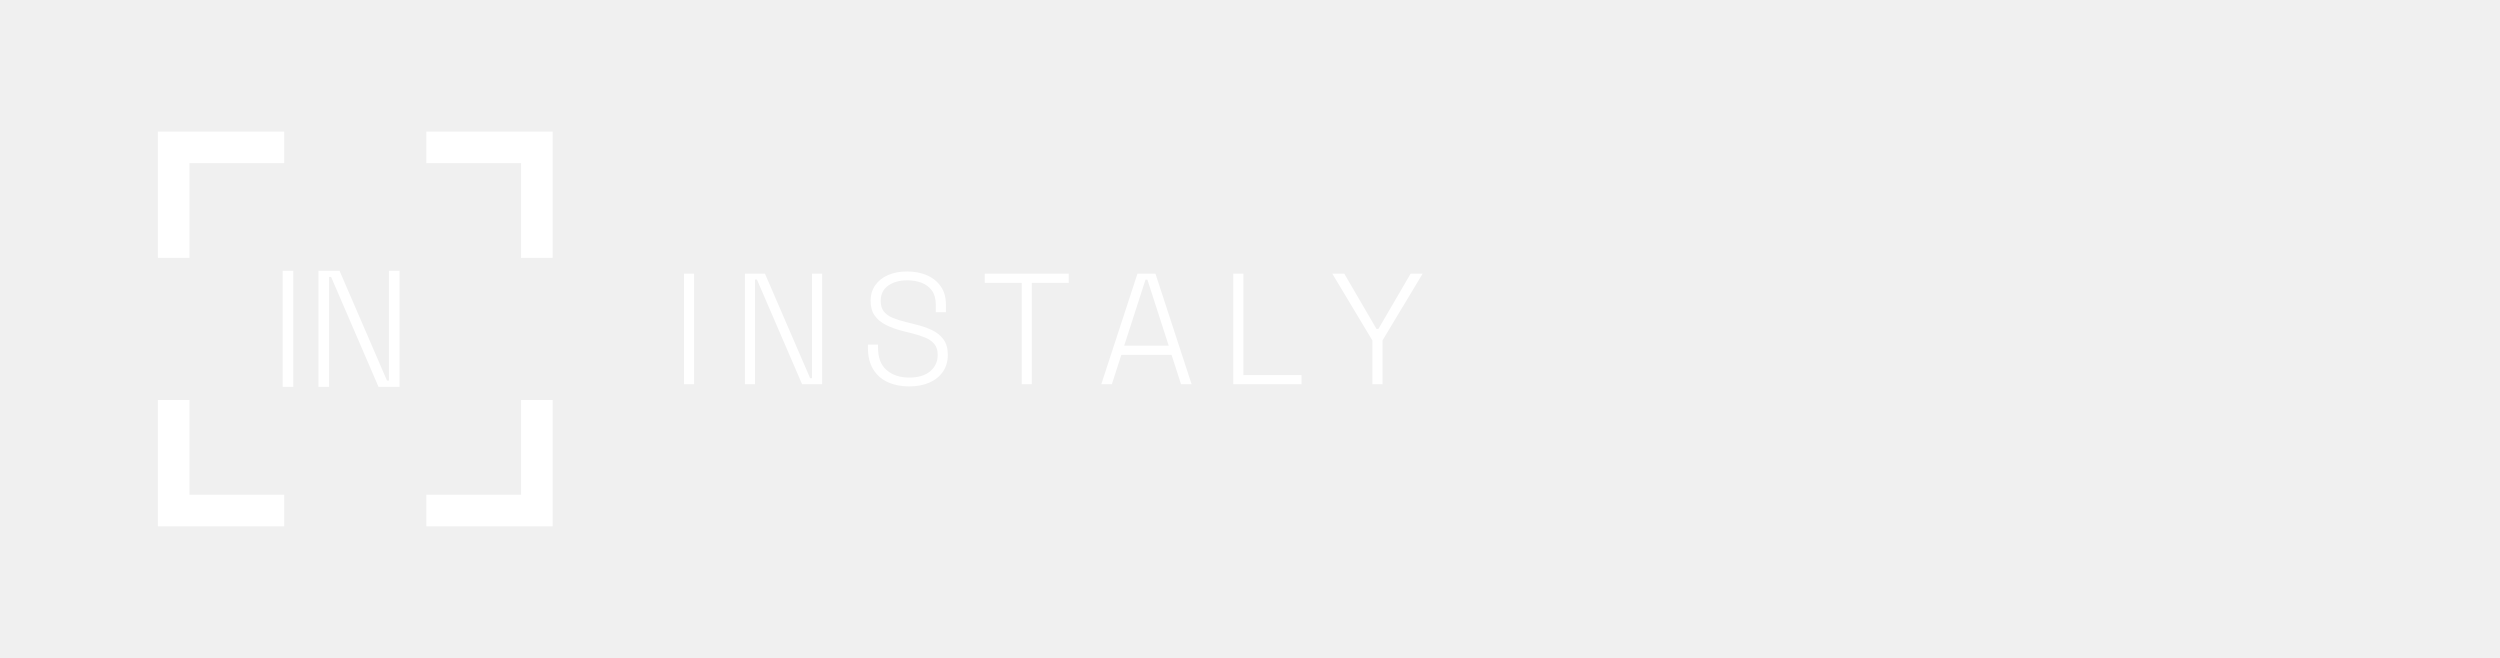
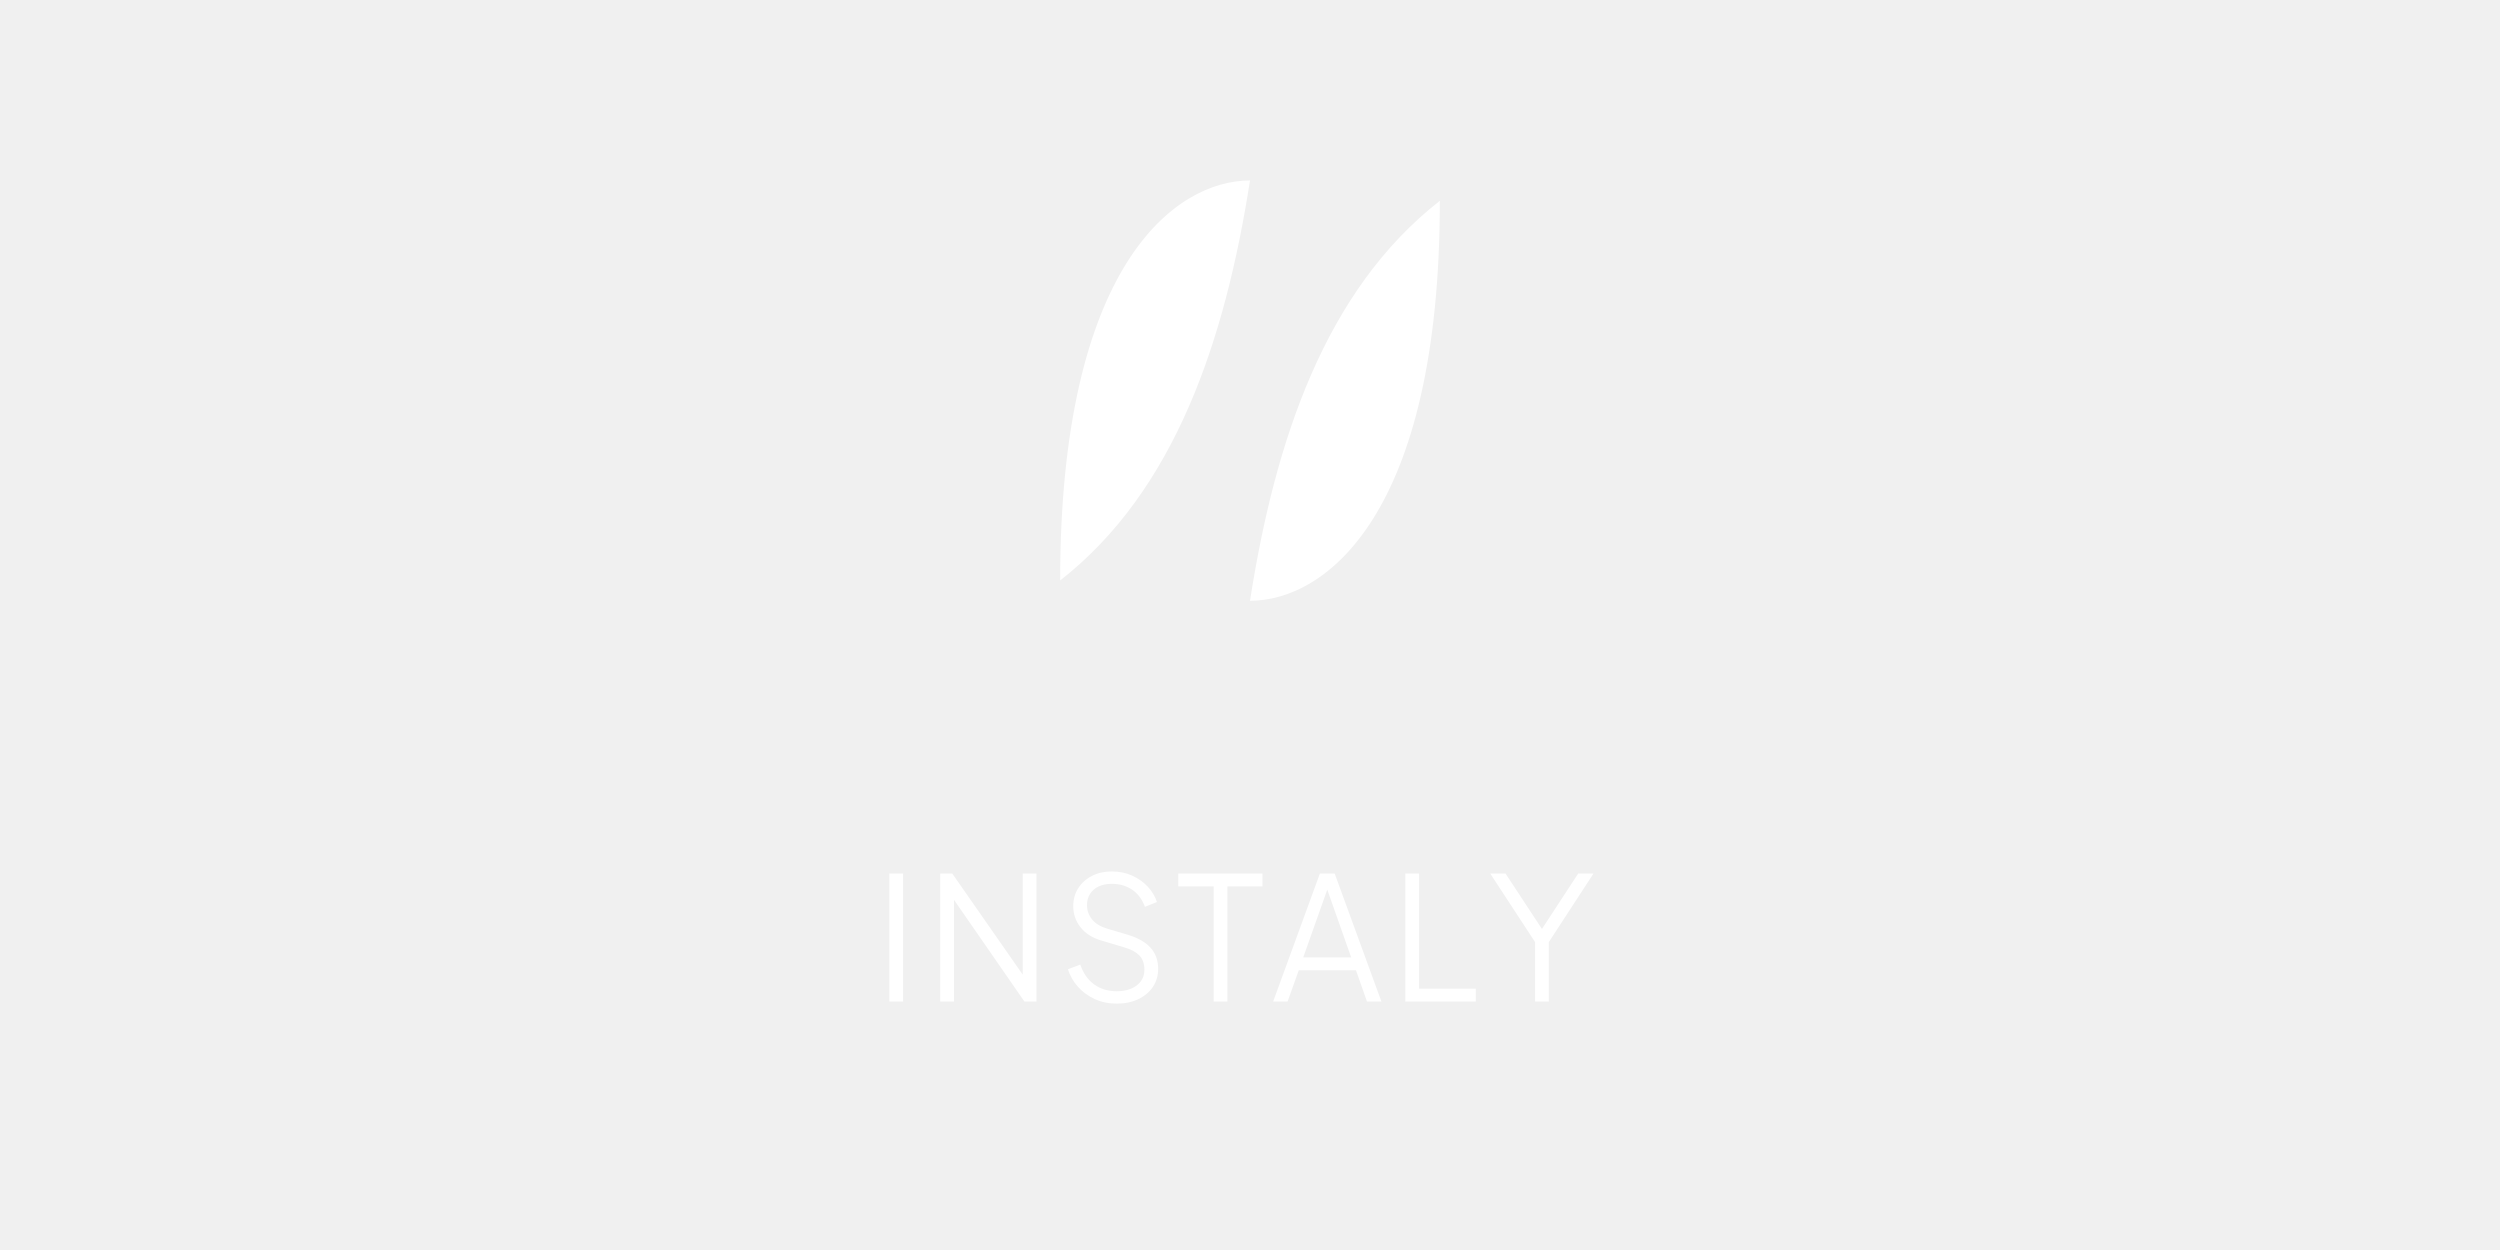
- <svg xmlns="http://www.w3.org/2000/svg" viewBox="0 0 380 100" width="100%" height="100%" role="img" aria-label="INSTALY Logo">
-   <path d="M 26.4,39.2 L 26.4,22.4 L 43.2,22.4" fill="none" stroke="#FFFFFF" stroke-width="4.8" />
-   <path d="M 64.8,22.4 L 81.6,22.4 L 81.6,39.2" fill="none" stroke="#FFFFFF" stroke-width="4.8" />
-   <path d="M 81.6,60.8 L 81.6,77.6 L 64.8,77.6" fill="none" stroke="#FFFFFF" stroke-width="4.8" />
-   <path d="M 43.2,77.6 L 26.4,77.6 L 26.4,60.8" fill="none" stroke="#FFFFFF" stroke-width="4.8" />
-   <g transform="translate(40.8, 58.8)">
-     <path d="M2.167 0L2.167 -17.64L3.78 -17.64L3.78 0L2.167 0ZM7.61 0L7.61 -17.64L10.811 -17.64L18.018 -0.958L18.32 -0.958L18.32 -17.64L19.933 -17.64L19.933 0L16.733 0L9.526 -16.708L9.223 -16.708L9.223 0L7.61 0Z" fill="#FFFFFF" />
-   </g>
-   <g transform="translate(101.9, 58.4)">
-     <path d="M2.064 0L2.064 -16.8L3.6 -16.8L3.6 0L2.064 0ZM11.328 0L11.328 -16.8L14.376 -16.8L21.24 -0.912L21.528 -0.912L21.528 -16.8L23.064 -16.8L23.064 0L20.016 0L13.152 -15.912L12.864 -15.912L12.864 0L11.328 0ZM36.288 0.336Q34.488 0.336 33.072 -0.3Q31.656 -0.936 30.84 -2.244Q30.024 -3.552 30.024 -5.568L30.024 -6.024L31.56 -6.024L31.56 -5.568Q31.56 -3.24 32.892 -2.124Q34.224 -1.008 36.288 -1.008Q38.376 -1.008 39.504 -1.98Q40.632 -2.952 40.632 -4.464Q40.632 -5.472 40.14 -6.084Q39.648 -6.696 38.772 -7.068Q37.896 -7.44 36.744 -7.728L35.208 -8.112Q33.84 -8.472 32.76 -9.012Q31.68 -9.552 31.056 -10.428Q30.432 -11.304 30.432 -12.672Q30.432 -14.04 31.14 -15.048Q31.848 -16.056 33.096 -16.596Q34.344 -17.136 36 -17.136Q37.656 -17.136 38.988 -16.56Q40.32 -15.984 41.1 -14.868Q41.88 -13.752 41.88 -12.072L41.88 -10.944L40.344 -10.944L40.344 -12.072Q40.344 -13.392 39.768 -14.208Q39.192 -15.024 38.208 -15.408Q37.224 -15.792 36 -15.792Q34.248 -15.792 33.108 -14.988Q31.968 -14.184 31.968 -12.672Q31.968 -11.664 32.436 -11.064Q32.904 -10.464 33.756 -10.104Q34.608 -9.744 35.76 -9.456L37.296 -9.072Q38.616 -8.76 39.72 -8.244Q40.824 -7.728 41.496 -6.828Q42.168 -5.928 42.168 -4.464Q42.168 -3 41.436 -1.92Q40.704 -0.84 39.384 -0.252Q38.064 0.336 36.288 0.336ZM53.4 0L53.4 -15.408L47.784 -15.408L47.784 -16.8L60.552 -16.8L60.552 -15.408L54.936 -15.408L54.936 0L53.4 0ZM65.496 0L70.992 -16.8L73.728 -16.8L79.224 0L77.616 0L76.176 -4.464L68.544 -4.464L67.104 0L65.496 0ZM68.976 -5.856L75.744 -5.856L72.504 -15.888L72.216 -15.888L68.976 -5.856ZM85.56 0L85.56 -16.8L87.096 -16.8L87.096 -1.392L95.928 -1.392L95.928 0L85.56 0ZM106.704 0L106.704 -6.648L100.608 -16.8L102.432 -16.8L107.328 -8.4L107.616 -8.4L112.512 -16.8L114.336 -16.8L108.24 -6.648L108.24 0L106.704 0Z" fill="#FFFFFF" />
+ <svg xmlns="http://www.w3.org/2000/svg" viewBox="0 0 320 160" width="100%" height="100%" role="img" aria-label="INSTALY Logo">
+   <path d="M 135.7,74.3 C 135.7,34.0 150.4,23.1 160.0,23.1 C 156.8,43.6 150.4,62.8 135.7,74.3 Z" fill="#FFFFFF" />
+   <path d="M 184.3,25.7 C 184.3,66.0 169.6,76.9 160.0,76.9 C 163.2,56.4 169.6,37.2 184.3,25.7 Z" fill="#FFFFFF" />
+   <g transform="translate(111.9, 128.2)">
+     <path d="M1.936 0L1.936 -16.39L3.696 -16.39L3.696 0L1.936 0ZM8.448 0L8.448 -16.39L9.988 -16.39L19.602 -2.596L19.008 -2.596L19.008 -16.39L20.768 -16.39L20.768 0L19.228 0L9.614 -13.882L10.208 -13.882L10.208 0L8.448 0ZM31.042 0.264Q29.48 0.264 28.204 -0.33Q26.928 -0.924 26.048 -1.925Q25.168 -2.926 24.794 -4.136L26.378 -4.73Q26.95 -3.058 28.16 -2.189Q29.37 -1.32 31.042 -1.32Q32.098 -1.32 32.901 -1.661Q33.704 -2.002 34.144 -2.618Q34.584 -3.234 34.584 -4.048Q34.584 -5.258 33.924 -5.918Q33.264 -6.578 32.032 -6.93L29.084 -7.81Q27.346 -8.316 26.411 -9.504Q25.476 -10.692 25.476 -12.21Q25.476 -13.508 26.114 -14.509Q26.752 -15.51 27.863 -16.082Q28.974 -16.654 30.382 -16.654Q31.856 -16.654 33.033 -16.115Q34.21 -15.576 35.024 -14.696Q35.838 -13.816 36.19 -12.738L34.65 -12.122Q34.122 -13.574 33.011 -14.322Q31.9 -15.07 30.404 -15.07Q29.458 -15.07 28.743 -14.74Q28.028 -14.41 27.632 -13.794Q27.236 -13.178 27.236 -12.342Q27.236 -11.33 27.874 -10.527Q28.512 -9.724 29.832 -9.328L32.428 -8.558Q34.364 -7.986 35.354 -6.908Q36.344 -5.83 36.344 -4.202Q36.344 -2.882 35.673 -1.881Q35.002 -0.88 33.803 -0.308Q32.604 0.264 31.042 0.264ZM43.45 0L43.45 -14.74L38.918 -14.74L38.918 -16.39L49.698 -16.39L49.698 -14.74L45.21 -14.74L45.21 0L43.45 0ZM51.062 0L57.046 -16.39L58.938 -16.39L64.922 0L63.074 0L61.666 -4.004L54.34 -4.004L52.91 0L51.062 0ZM54.912 -5.654L61.05 -5.654L57.728 -15.07L58.256 -15.07L54.912 -5.654ZM67.98 0L67.98 -16.39L69.74 -16.39L69.74 -1.65L77 -1.65L77 0L67.98 0ZM84.59 0L84.59 -7.612L78.848 -16.39L80.806 -16.39L85.822 -8.756L85.118 -8.756L90.112 -16.39L92.07 -16.39L86.35 -7.612L86.35 0L84.59 0Z" fill="#FFFFFF" />
  </g>
</svg>
